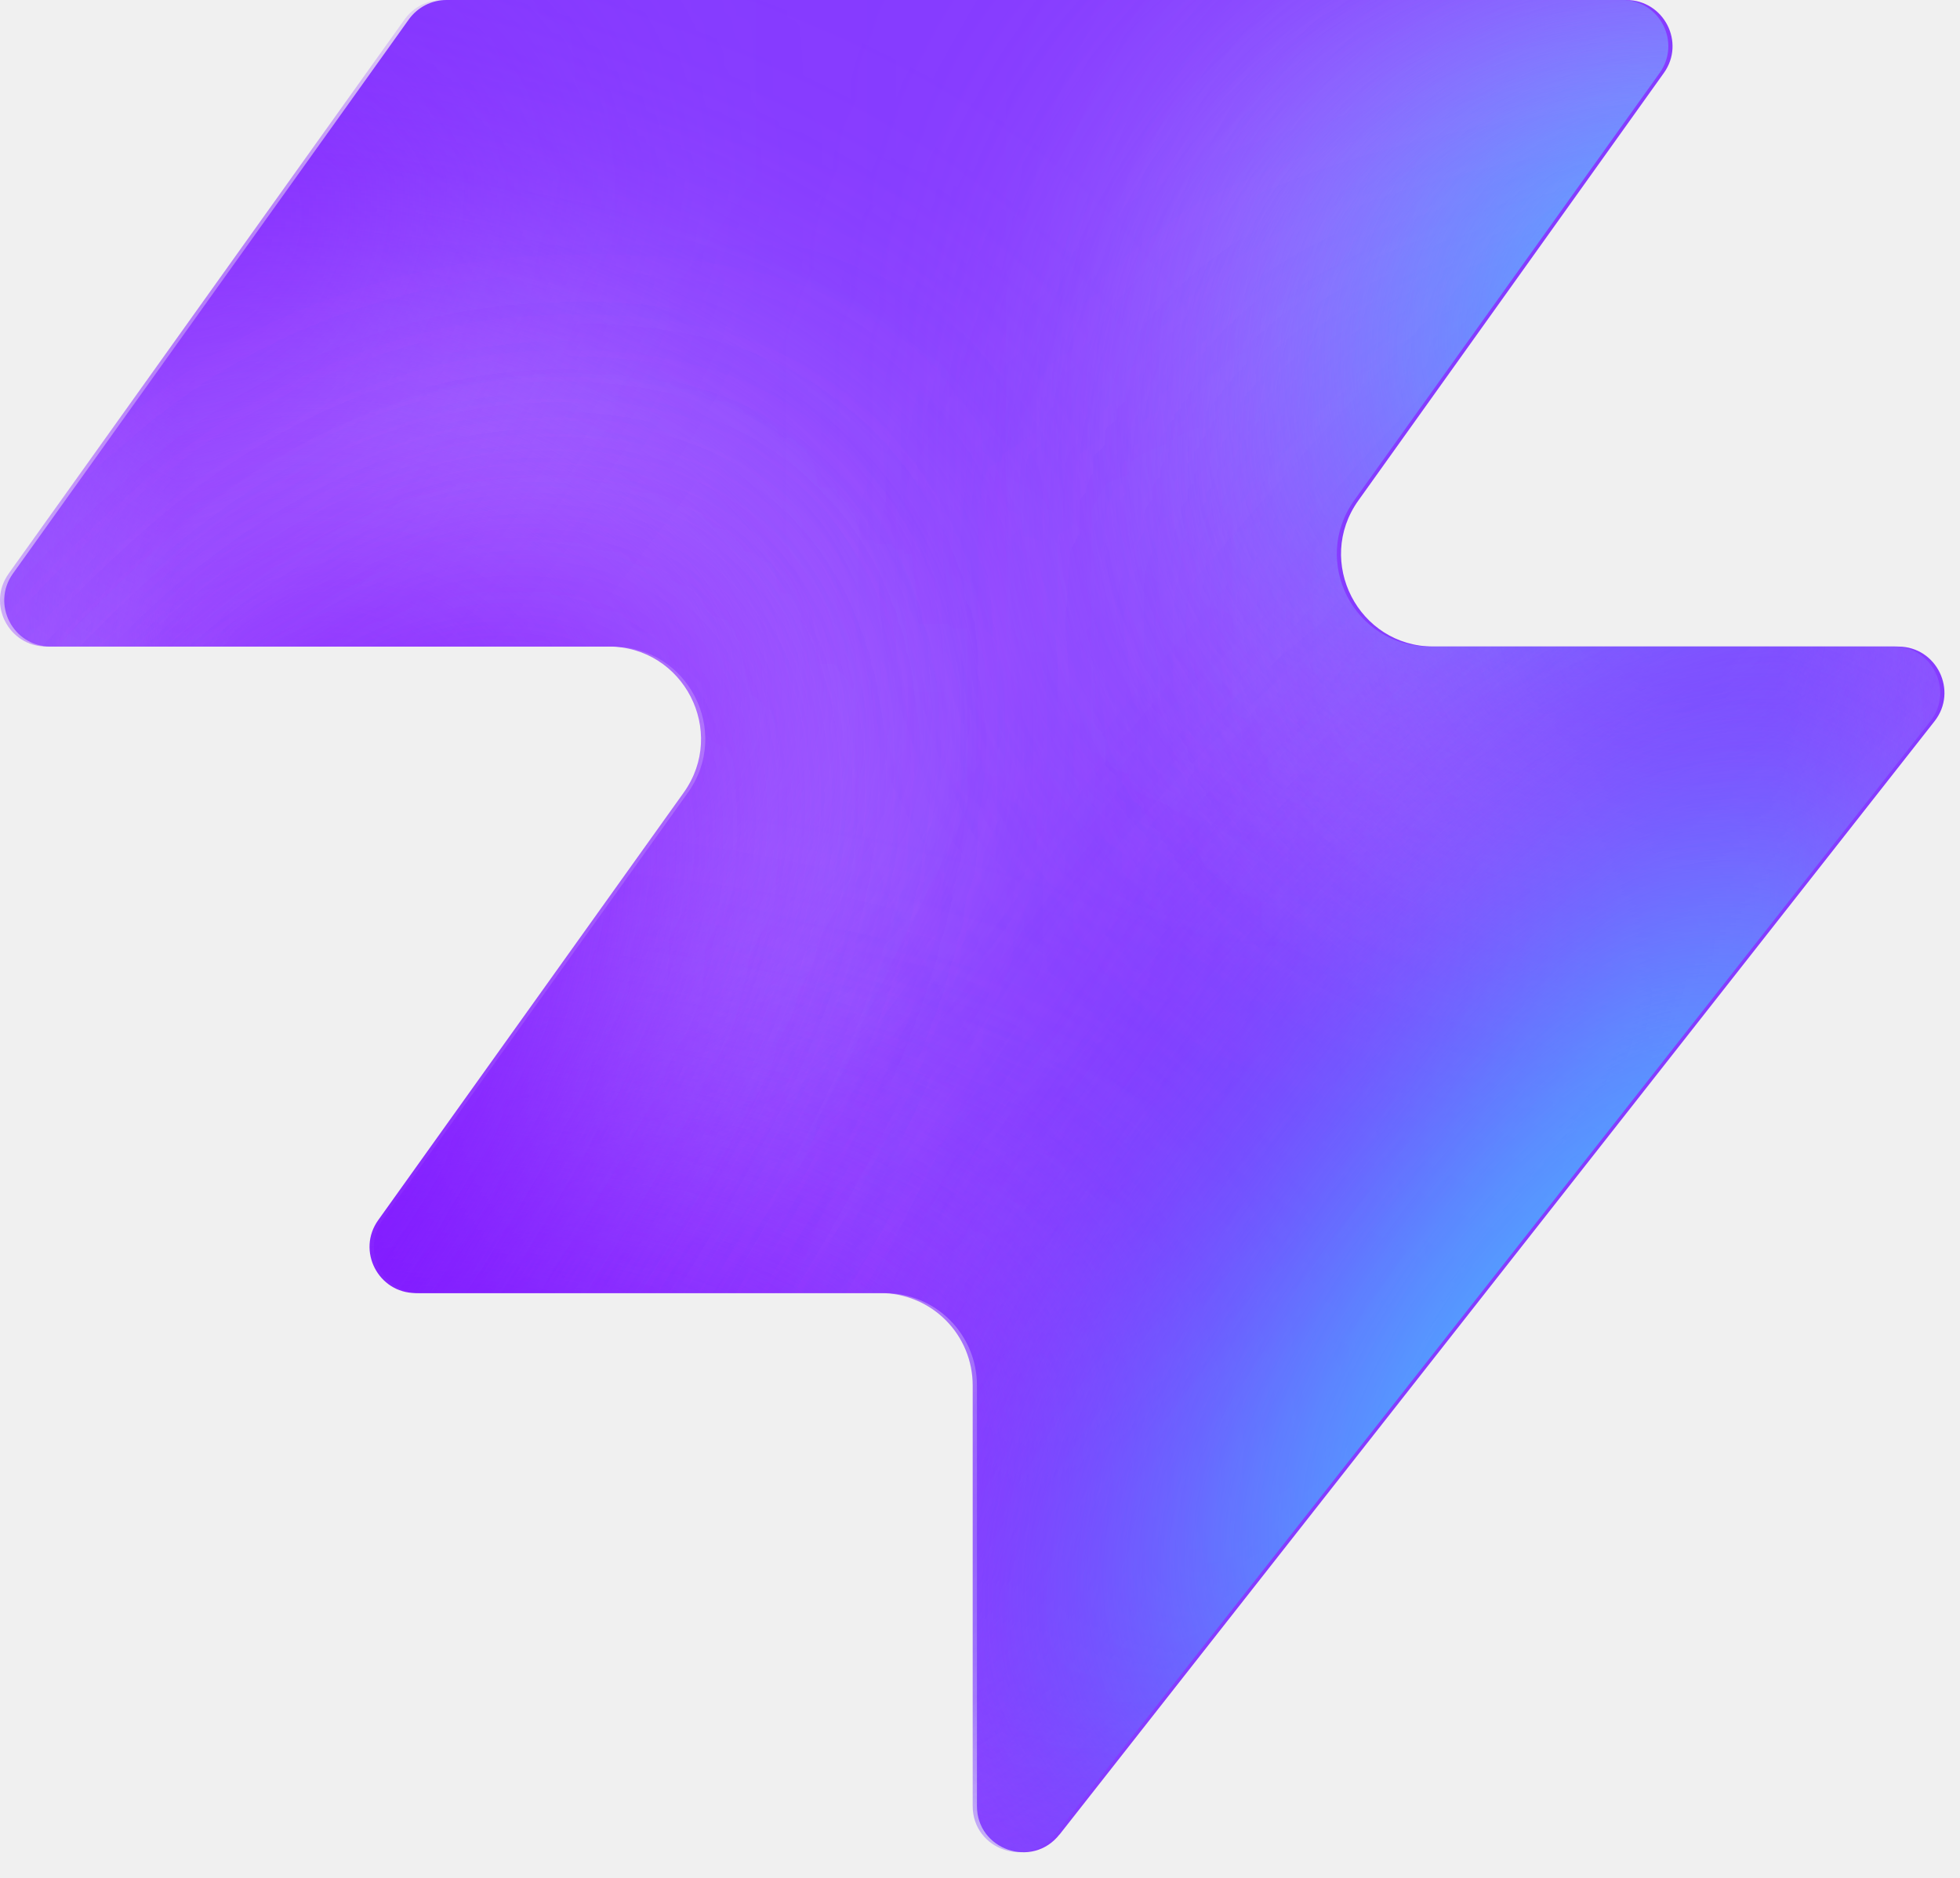
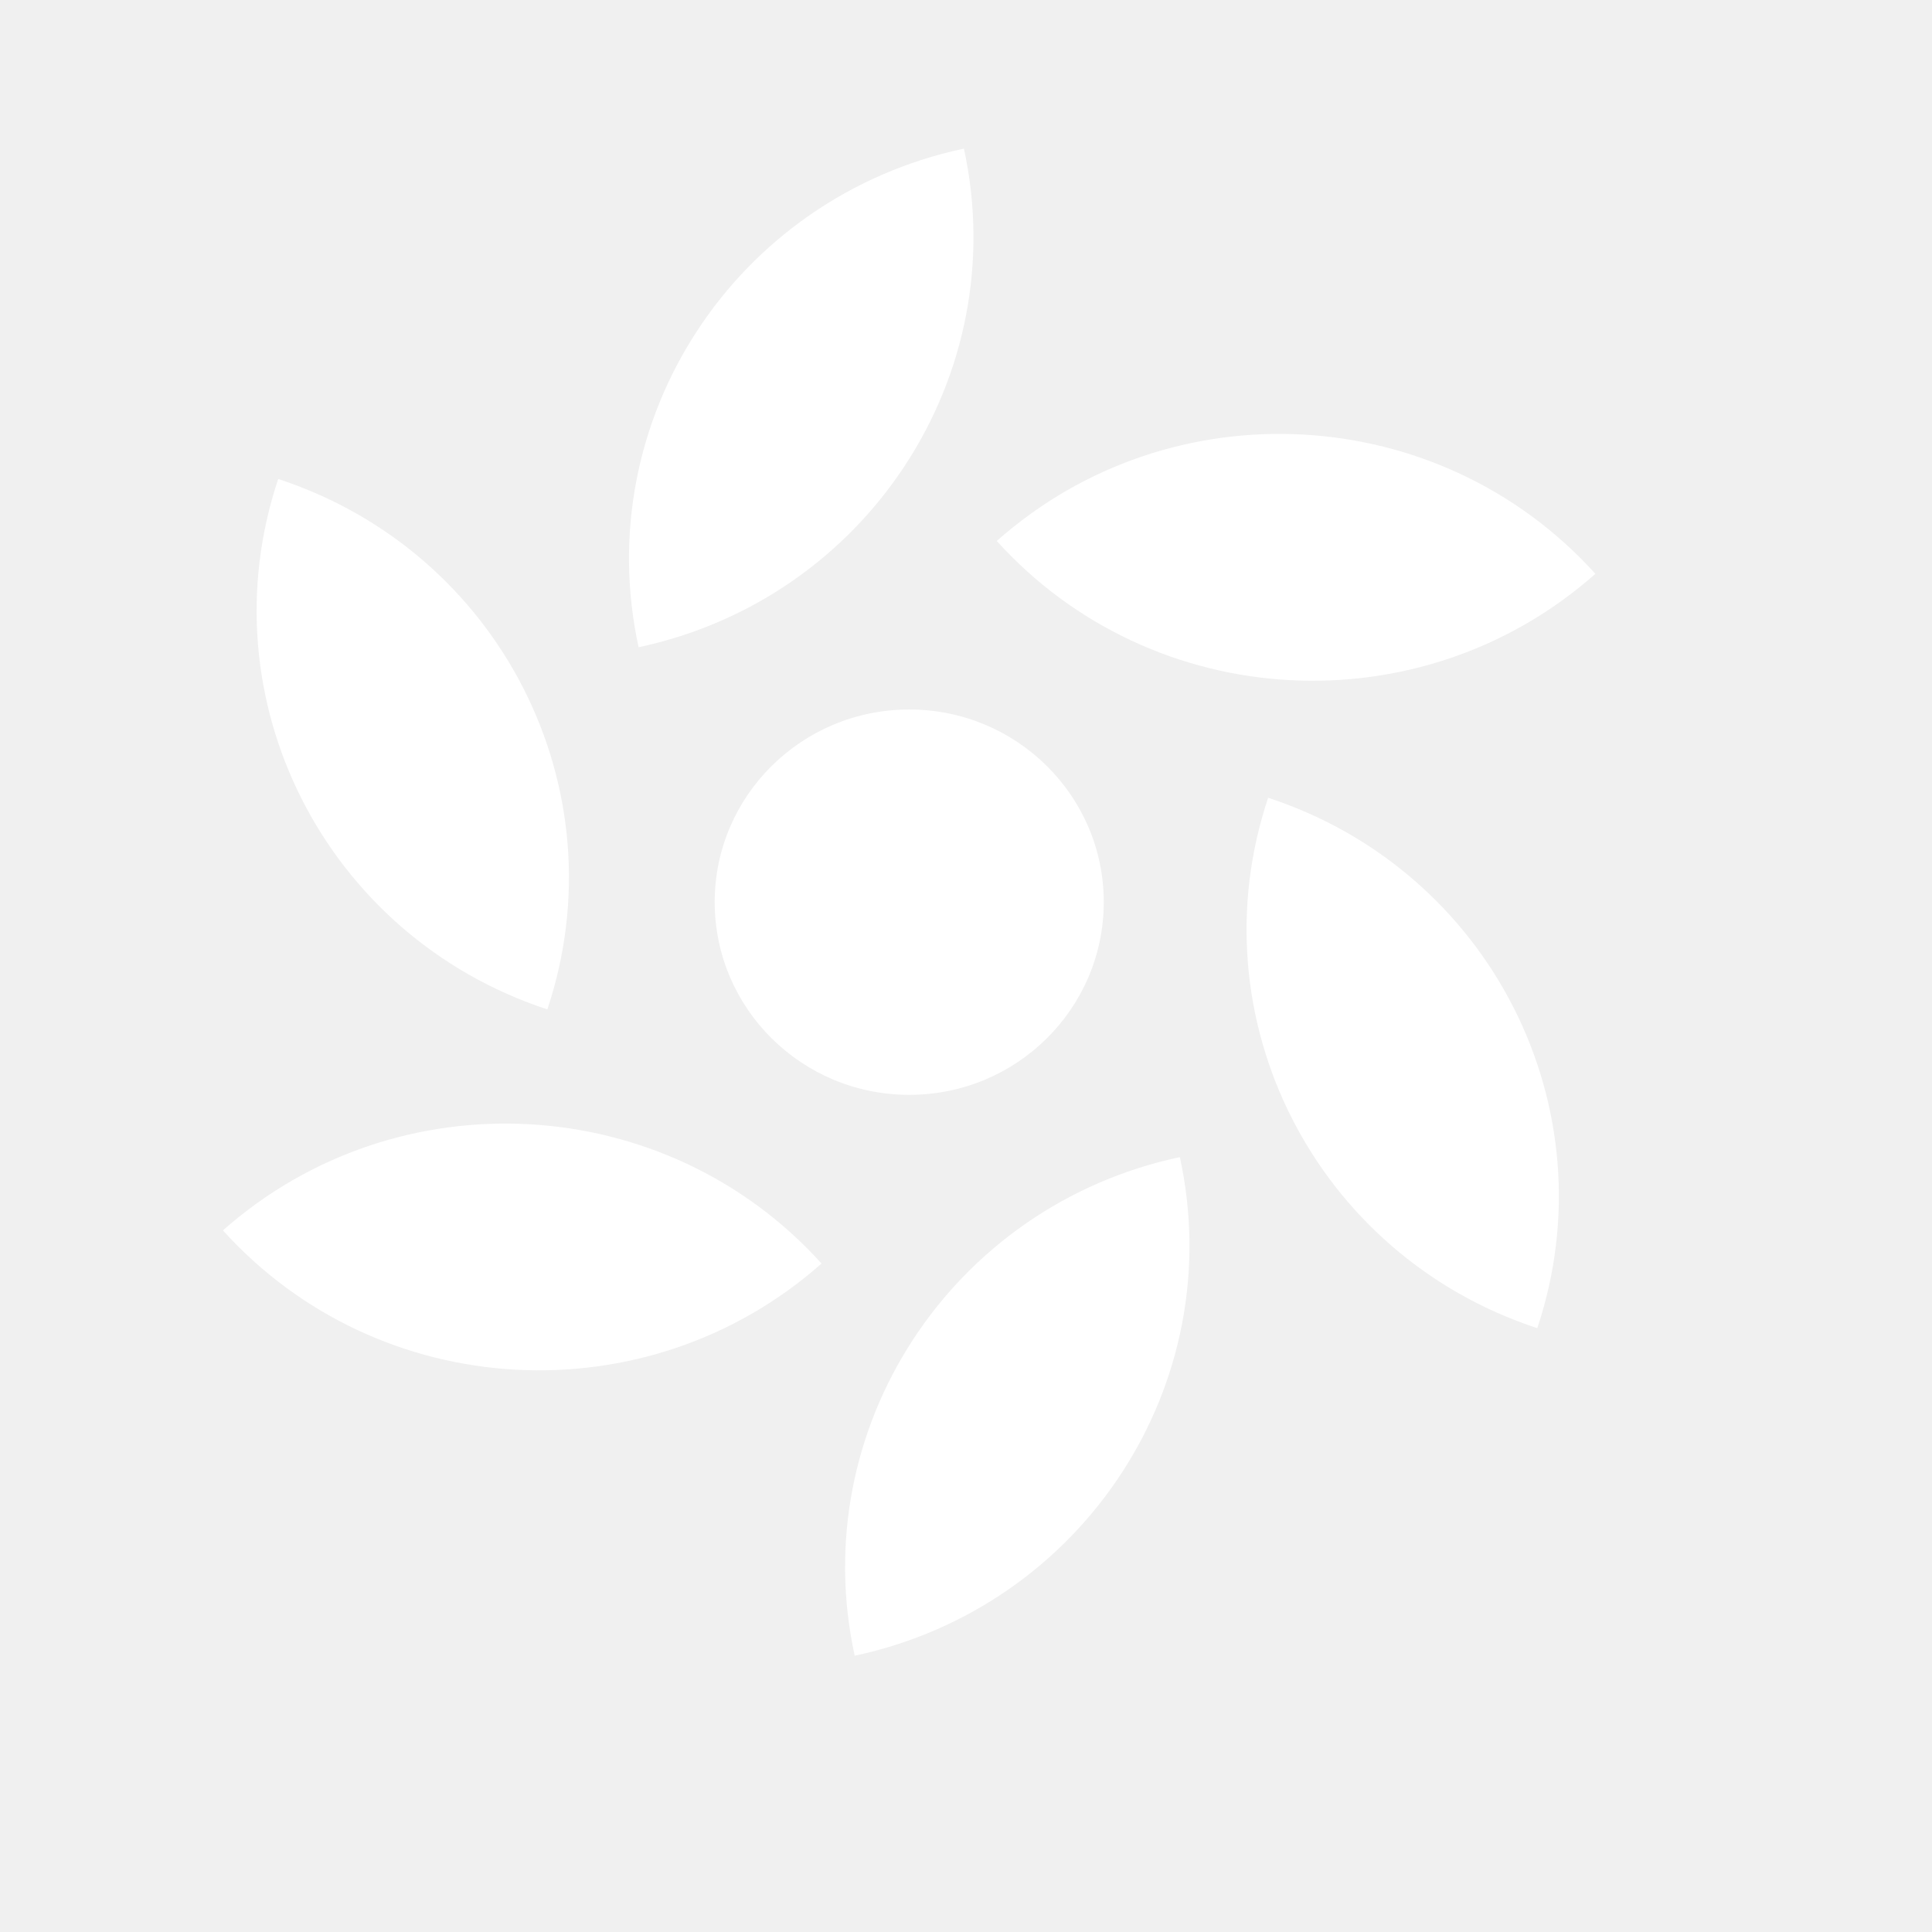
- <svg xmlns="http://www.w3.org/2000/svg" width="48" height="46" fill="none" viewBox="0 0 48 46">
-   <path fill="#863bff" d="M25.946 44.938c-.664.845-2.021.375-2.021-.698V33.937a2.26 2.26 0 0 0-2.262-2.262H10.287c-.92 0-1.456-1.04-.92-1.788l7.48-10.471c1.07-1.497 0-3.578-1.842-3.578H1.237c-.92 0-1.456-1.04-.92-1.788L10.013.474c.214-.297.556-.474.92-.474h28.894c.92 0 1.456 1.04.92 1.788l-7.48 10.471c-1.07 1.498 0 3.579 1.842 3.579h11.377c.943 0 1.473 1.088.89 1.83L25.947 44.94z" style="fill:#863bff;fill:color(display-p3 .525 .23 1);fill-opacity:1" />
-   <mask id="a" width="48" height="46" x="0" y="0" maskUnits="userSpaceOnUse" style="mask-type:alpha">
-     <path fill="#000" d="M25.842 44.938c-.664.844-2.021.375-2.021-.698V33.937a2.26 2.26 0 0 0-2.262-2.262H10.183c-.92 0-1.456-1.04-.92-1.788l7.48-10.471c1.07-1.498 0-3.579-1.842-3.579H1.133c-.92 0-1.456-1.04-.92-1.787L9.91.473c.214-.297.556-.474.92-.474h28.894c.92 0 1.456 1.04.92 1.788l-7.48 10.471c-1.07 1.498 0 3.578 1.842 3.578h11.377c.943 0 1.473 1.088.89 1.832L25.843 44.94z" style="fill:#000;fill-opacity:1" />
-   </mask>
-   <g mask="url(#a)">
-     <g filter="url(#b)">
-       <ellipse cx="5.508" cy="14.704" fill="#ede6ff" rx="5.508" ry="14.704" style="fill:#ede6ff;fill:color(display-p3 .927 .903 1);fill-opacity:1" transform="matrix(.00324 1 1 -.00324 -4.47 31.516)" />
-     </g>
-     <g filter="url(#c)">
-       <ellipse cx="10.399" cy="29.851" fill="#ede6ff" rx="10.399" ry="29.851" style="fill:#ede6ff;fill:color(display-p3 .927 .903 1);fill-opacity:1" transform="matrix(.00324 1 1 -.00324 -39.328 7.883)" />
-     </g>
-     <g filter="url(#d)">
-       <ellipse cx="5.508" cy="30.487" fill="#7e14ff" rx="5.508" ry="30.487" style="fill:#7e14ff;fill:color(display-p3 .492 .077 1);fill-opacity:1" transform="rotate(89.814 -25.913 -14.639)scale(1 -1)" />
-     </g>
-     <g filter="url(#e)">
-       <ellipse cx="5.508" cy="30.599" fill="#7e14ff" rx="5.508" ry="30.599" style="fill:#7e14ff;fill:color(display-p3 .492 .077 1);fill-opacity:1" transform="rotate(89.814 -32.644 -3.334)scale(1 -1)" />
-     </g>
-     <g filter="url(#f)">
-       <ellipse cx="5.508" cy="30.599" fill="#7e14ff" rx="5.508" ry="30.599" style="fill:#7e14ff;fill:color(display-p3 .492 .077 1);fill-opacity:1" transform="matrix(.00324 1 1 -.00324 -34.34 30.47)" />
-     </g>
-     <g filter="url(#g)">
-       <ellipse cx="14.072" cy="22.078" fill="#ede6ff" rx="14.072" ry="22.078" style="fill:#ede6ff;fill:color(display-p3 .927 .903 1);fill-opacity:1" transform="rotate(93.35 24.506 48.493)scale(-1 1)" />
-     </g>
-     <g filter="url(#h)">
-       <ellipse cx="3.47" cy="21.501" fill="#7e14ff" rx="3.47" ry="21.501" style="fill:#7e14ff;fill:color(display-p3 .492 .077 1);fill-opacity:1" transform="rotate(89.009 28.708 47.59)scale(-1 1)" />
-     </g>
-     <g filter="url(#i)">
-       <ellipse cx="3.47" cy="21.501" fill="#7e14ff" rx="3.47" ry="21.501" style="fill:#7e14ff;fill:color(display-p3 .492 .077 1);fill-opacity:1" transform="rotate(89.009 28.708 47.59)scale(-1 1)" />
-     </g>
-     <g filter="url(#j)">
-       <ellipse cx=".387" cy="8.972" fill="#7e14ff" rx="4.407" ry="29.108" style="fill:#7e14ff;fill:color(display-p3 .492 .077 1);fill-opacity:1" transform="rotate(39.51 .387 8.972)" />
-     </g>
-     <g filter="url(#k)">
-       <ellipse cx="47.523" cy="-6.092" fill="#7e14ff" rx="4.407" ry="29.108" style="fill:#7e14ff;fill:color(display-p3 .492 .077 1);fill-opacity:1" transform="rotate(37.892 47.523 -6.092)" />
-     </g>
-     <g filter="url(#l)">
-       <ellipse cx="41.412" cy="6.333" fill="#47bfff" rx="5.971" ry="9.665" style="fill:#47bfff;fill:color(display-p3 .28 .748 1);fill-opacity:1" transform="rotate(37.892 41.412 6.333)" />
-     </g>
-     <g filter="url(#m)">
-       <ellipse cx="-1.879" cy="38.332" fill="#7e14ff" rx="4.407" ry="29.108" style="fill:#7e14ff;fill:color(display-p3 .492 .077 1);fill-opacity:1" transform="rotate(37.892 -1.88 38.332)" />
-     </g>
-     <g filter="url(#n)">
-       <ellipse cx="-1.879" cy="38.332" fill="#7e14ff" rx="4.407" ry="29.108" style="fill:#7e14ff;fill:color(display-p3 .492 .077 1);fill-opacity:1" transform="rotate(37.892 -1.88 38.332)" />
-     </g>
-     <g filter="url(#o)">
-       <ellipse cx="35.651" cy="29.907" fill="#7e14ff" rx="4.407" ry="29.108" style="fill:#7e14ff;fill:color(display-p3 .492 .077 1);fill-opacity:1" transform="rotate(37.892 35.651 29.907)" />
-     </g>
-     <g filter="url(#p)">
-       <ellipse cx="38.418" cy="32.4" fill="#47bfff" rx="5.971" ry="15.297" style="fill:#47bfff;fill:color(display-p3 .28 .748 1);fill-opacity:1" transform="rotate(37.892 38.418 32.4)" />
-     </g>
-   </g>
-   <defs>
-     <filter id="b" width="60.045" height="41.654" x="-19.77" y="16.149" color-interpolation-filters="sRGB" filterUnits="userSpaceOnUse">
-       <feFlood flood-opacity="0" result="BackgroundImageFix" />
-       <feBlend in="SourceGraphic" in2="BackgroundImageFix" result="shape" />
-       <feGaussianBlur result="effect1_foregroundBlur_2002_17158" stdDeviation="7.659" />
-     </filter>
-     <filter id="c" width="90.34" height="51.437" x="-54.613" y="-7.533" color-interpolation-filters="sRGB" filterUnits="userSpaceOnUse">
-       <feFlood flood-opacity="0" result="BackgroundImageFix" />
-       <feBlend in="SourceGraphic" in2="BackgroundImageFix" result="shape" />
-       <feGaussianBlur result="effect1_foregroundBlur_2002_17158" stdDeviation="7.659" />
-     </filter>
-     <filter id="d" width="79.355" height="29.4" x="-49.64" y="2.03" color-interpolation-filters="sRGB" filterUnits="userSpaceOnUse">
-       <feFlood flood-opacity="0" result="BackgroundImageFix" />
-       <feBlend in="SourceGraphic" in2="BackgroundImageFix" result="shape" />
-       <feGaussianBlur result="effect1_foregroundBlur_2002_17158" stdDeviation="4.596" />
-     </filter>
-     <filter id="e" width="79.579" height="29.4" x="-45.045" y="20.029" color-interpolation-filters="sRGB" filterUnits="userSpaceOnUse">
-       <feFlood flood-opacity="0" result="BackgroundImageFix" />
-       <feBlend in="SourceGraphic" in2="BackgroundImageFix" result="shape" />
-       <feGaussianBlur result="effect1_foregroundBlur_2002_17158" stdDeviation="4.596" />
-     </filter>
-     <filter id="f" width="79.579" height="29.4" x="-43.513" y="21.178" color-interpolation-filters="sRGB" filterUnits="userSpaceOnUse">
-       <feFlood flood-opacity="0" result="BackgroundImageFix" />
-       <feBlend in="SourceGraphic" in2="BackgroundImageFix" result="shape" />
-       <feGaussianBlur result="effect1_foregroundBlur_2002_17158" stdDeviation="4.596" />
-     </filter>
-     <filter id="g" width="74.749" height="58.852" x="15.756" y="-17.901" color-interpolation-filters="sRGB" filterUnits="userSpaceOnUse">
-       <feFlood flood-opacity="0" result="BackgroundImageFix" />
-       <feBlend in="SourceGraphic" in2="BackgroundImageFix" result="shape" />
-       <feGaussianBlur result="effect1_foregroundBlur_2002_17158" stdDeviation="7.659" />
-     </filter>
-     <filter id="h" width="61.377" height="25.362" x="23.548" y="2.284" color-interpolation-filters="sRGB" filterUnits="userSpaceOnUse">
-       <feFlood flood-opacity="0" result="BackgroundImageFix" />
-       <feBlend in="SourceGraphic" in2="BackgroundImageFix" result="shape" />
-       <feGaussianBlur result="effect1_foregroundBlur_2002_17158" stdDeviation="4.596" />
-     </filter>
-     <filter id="i" width="61.377" height="25.362" x="23.548" y="2.284" color-interpolation-filters="sRGB" filterUnits="userSpaceOnUse">
-       <feFlood flood-opacity="0" result="BackgroundImageFix" />
-       <feBlend in="SourceGraphic" in2="BackgroundImageFix" result="shape" />
-       <feGaussianBlur result="effect1_foregroundBlur_2002_17158" stdDeviation="4.596" />
-     </filter>
-     <filter id="j" width="56.045" height="63.649" x="-27.636" y="-22.853" color-interpolation-filters="sRGB" filterUnits="userSpaceOnUse">
-       <feFlood flood-opacity="0" result="BackgroundImageFix" />
-       <feBlend in="SourceGraphic" in2="BackgroundImageFix" result="shape" />
-       <feGaussianBlur result="effect1_foregroundBlur_2002_17158" stdDeviation="4.596" />
-     </filter>
-     <filter id="k" width="54.814" height="64.646" x="20.116" y="-38.415" color-interpolation-filters="sRGB" filterUnits="userSpaceOnUse">
-       <feFlood flood-opacity="0" result="BackgroundImageFix" />
-       <feBlend in="SourceGraphic" in2="BackgroundImageFix" result="shape" />
-       <feGaussianBlur result="effect1_foregroundBlur_2002_17158" stdDeviation="4.596" />
-     </filter>
-     <filter id="l" width="33.541" height="35.313" x="24.641" y="-11.323" color-interpolation-filters="sRGB" filterUnits="userSpaceOnUse">
-       <feFlood flood-opacity="0" result="BackgroundImageFix" />
-       <feBlend in="SourceGraphic" in2="BackgroundImageFix" result="shape" />
-       <feGaussianBlur result="effect1_foregroundBlur_2002_17158" stdDeviation="4.596" />
-     </filter>
-     <filter id="m" width="54.814" height="64.646" x="-29.286" y="6.009" color-interpolation-filters="sRGB" filterUnits="userSpaceOnUse">
-       <feFlood flood-opacity="0" result="BackgroundImageFix" />
-       <feBlend in="SourceGraphic" in2="BackgroundImageFix" result="shape" />
-       <feGaussianBlur result="effect1_foregroundBlur_2002_17158" stdDeviation="4.596" />
-     </filter>
-     <filter id="n" width="54.814" height="64.646" x="-29.286" y="6.009" color-interpolation-filters="sRGB" filterUnits="userSpaceOnUse">
-       <feFlood flood-opacity="0" result="BackgroundImageFix" />
-       <feBlend in="SourceGraphic" in2="BackgroundImageFix" result="shape" />
-       <feGaussianBlur result="effect1_foregroundBlur_2002_17158" stdDeviation="4.596" />
-     </filter>
-     <filter id="o" width="54.814" height="64.646" x="8.244" y="-2.416" color-interpolation-filters="sRGB" filterUnits="userSpaceOnUse">
-       <feFlood flood-opacity="0" result="BackgroundImageFix" />
-       <feBlend in="SourceGraphic" in2="BackgroundImageFix" result="shape" />
-       <feGaussianBlur result="effect1_foregroundBlur_2002_17158" stdDeviation="4.596" />
-     </filter>
-     <filter id="p" width="39.409" height="43.623" x="18.713" y="10.588" color-interpolation-filters="sRGB" filterUnits="userSpaceOnUse">
-       <feFlood flood-opacity="0" result="BackgroundImageFix" />
-       <feBlend in="SourceGraphic" in2="BackgroundImageFix" result="shape" />
-       <feGaussianBlur result="effect1_foregroundBlur_2002_17158" stdDeviation="4.596" />
-     </filter>
-   </defs>
+ <svg xmlns="http://www.w3.org/2000/svg" width="32" height="32" viewBox="-1 -1 12 13" fill="none">
+   <path d="M4.618 6.367C5.341 6.367 5.927 5.786 5.927 5.07C5.927 4.355 5.341 3.774 4.618 3.774C3.895 3.774 3.309 4.355 3.309 5.07C3.309 5.786 3.895 6.367 4.618 6.367Z" fill="white" />
+   <path d="M6.439 6.786C4.899 7.114 3.919 8.616 4.251 10.141C5.792 9.812 6.771 8.31 6.439 6.786Z" fill="white" />
+   <path d="M5.207 2.64C6.257 3.802 8.061 3.901 9.235 2.861C8.184 1.698 6.381 1.599 5.207 2.64Z" fill="white" />
+   <path d="M0 7.279C1.174 6.24 2.978 6.339 4.028 7.502C2.854 8.541 1.05 8.442 0 7.279Z" fill="white" />
+   <path d="M4.986 0C5.317 1.525 4.337 3.027 2.797 3.355C2.465 1.83 3.445 0.328 4.986 0Z" fill="white" />
+   <path d="M0.372 2.223C1.868 2.713 2.678 4.311 2.183 5.792C0.688 5.301-0.123 3.703 0.372 2.223Z" fill="white" />
+   <path d="M7.033 4.368C8.529 4.858 9.339 6.456 8.844 7.937C7.349 7.446 6.538 5.848 7.033 4.368Z" fill="white" />
</svg>
